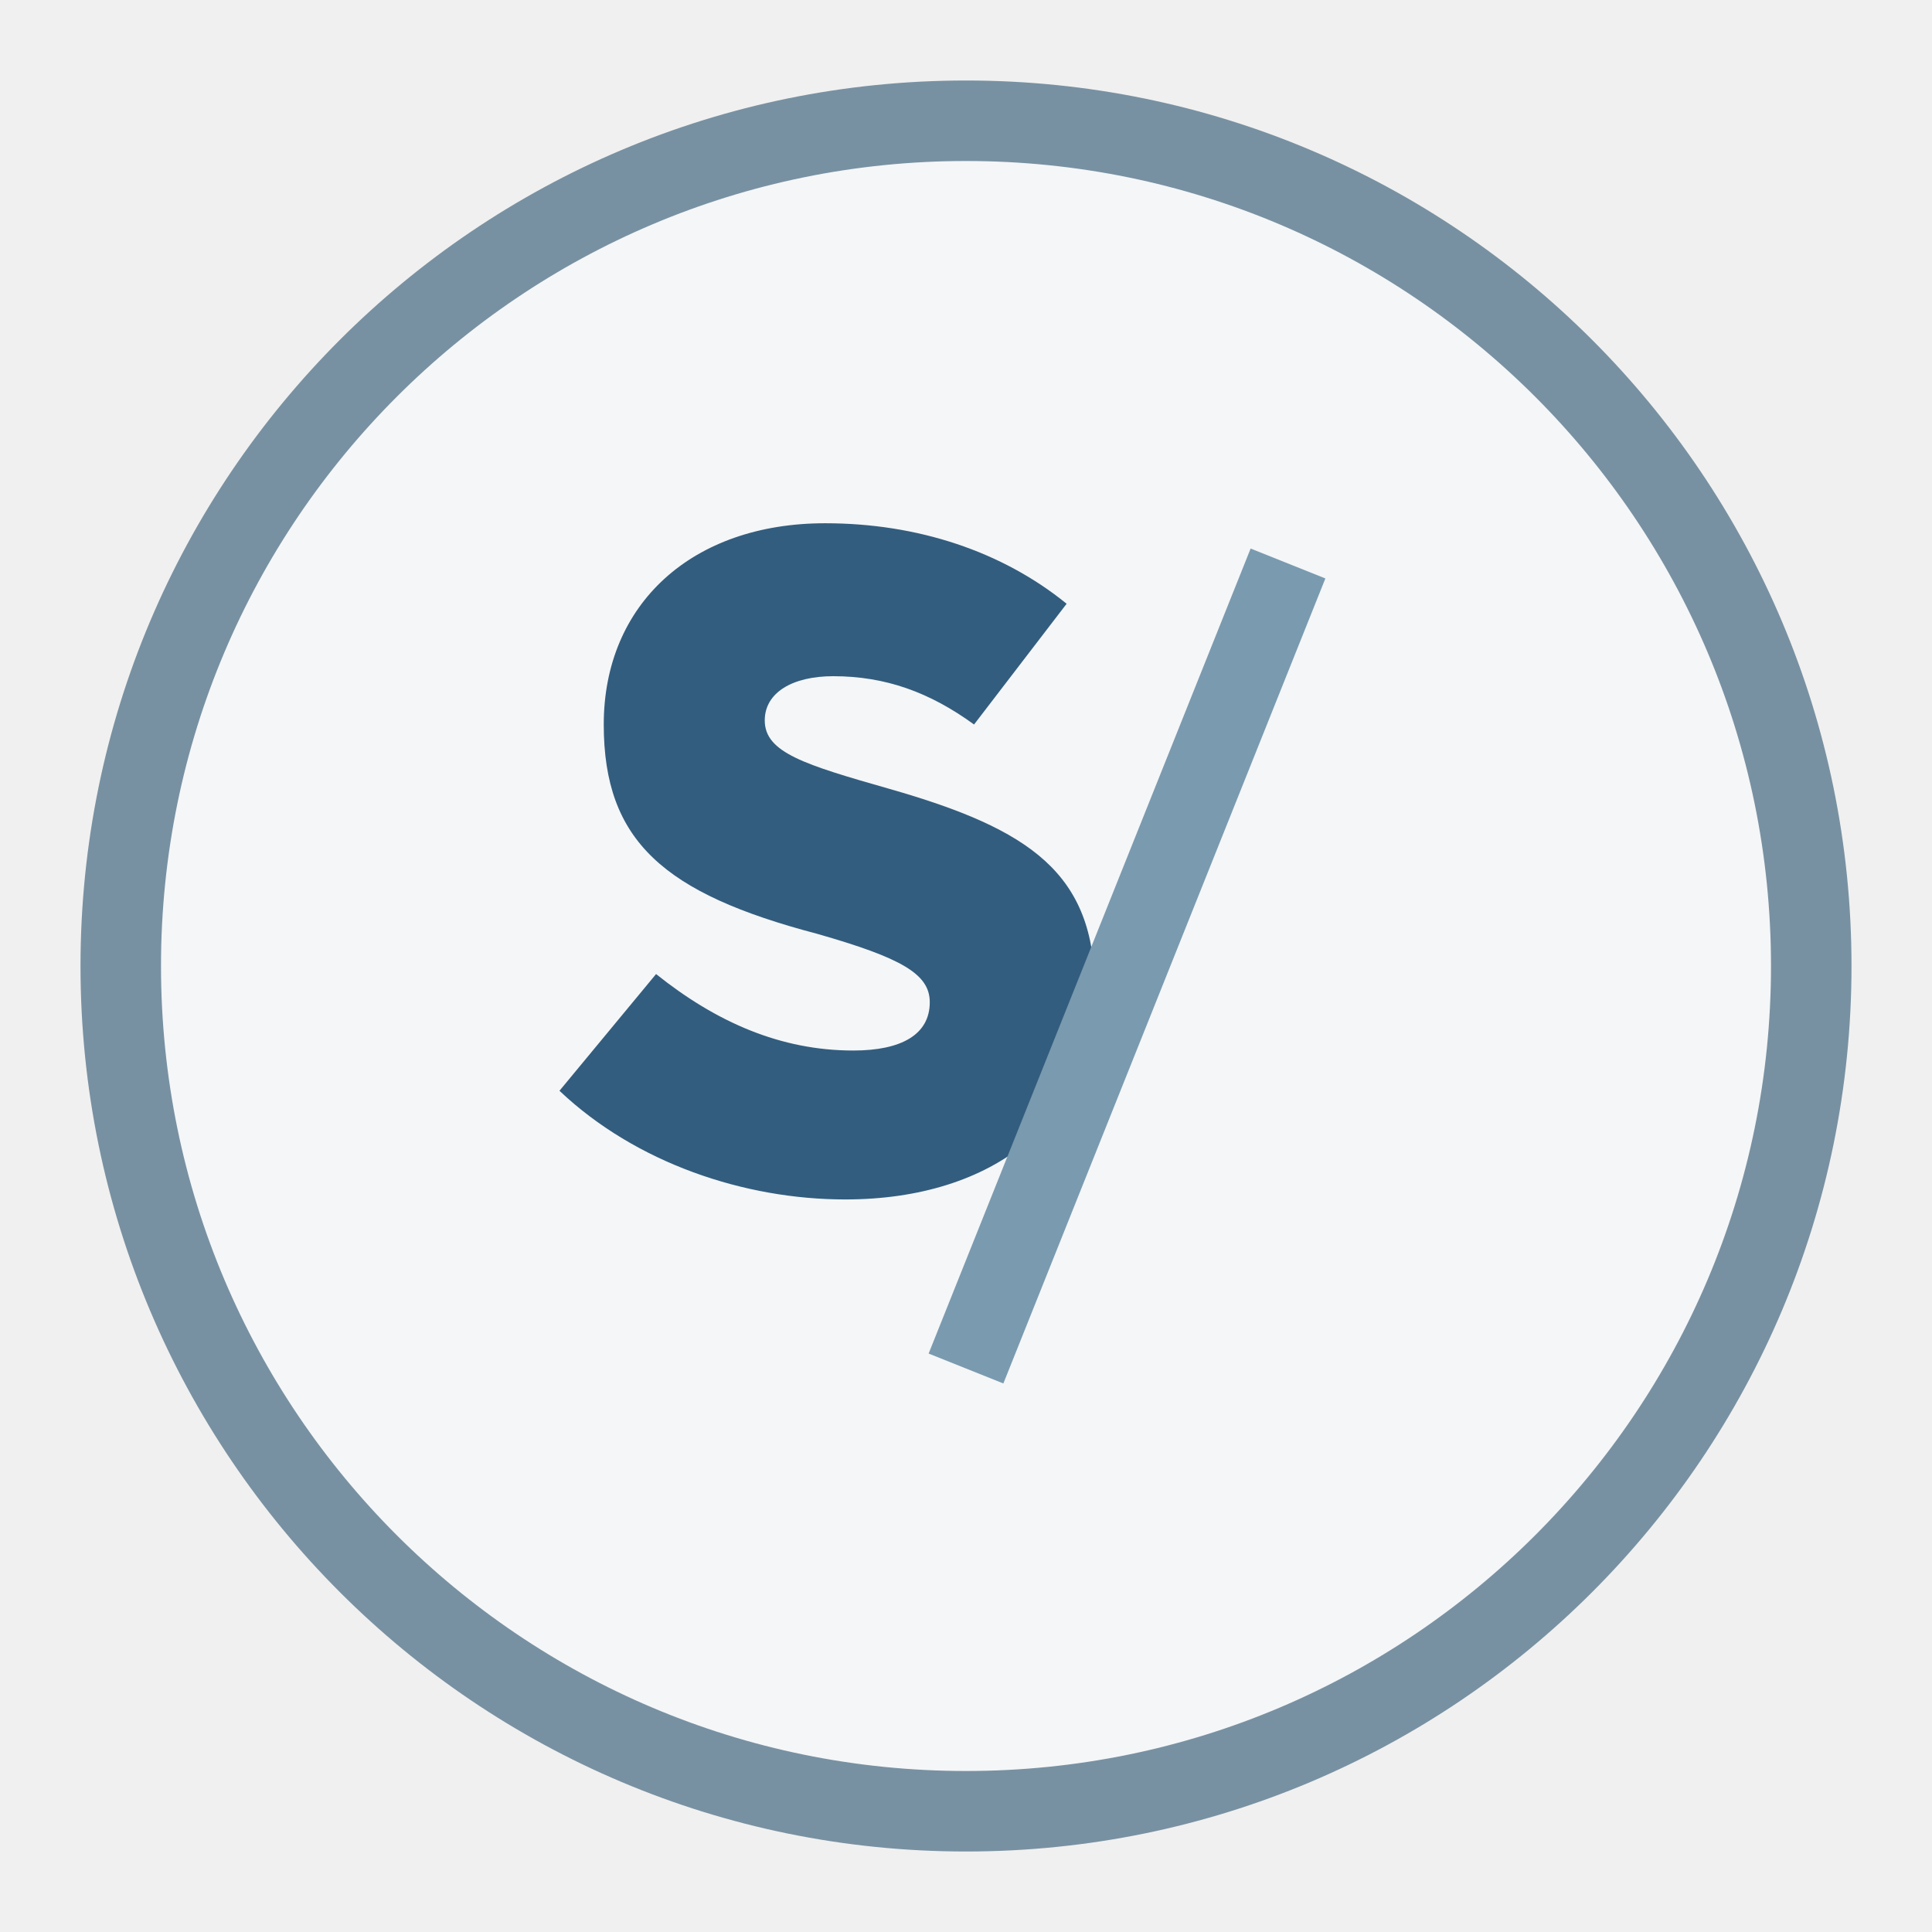
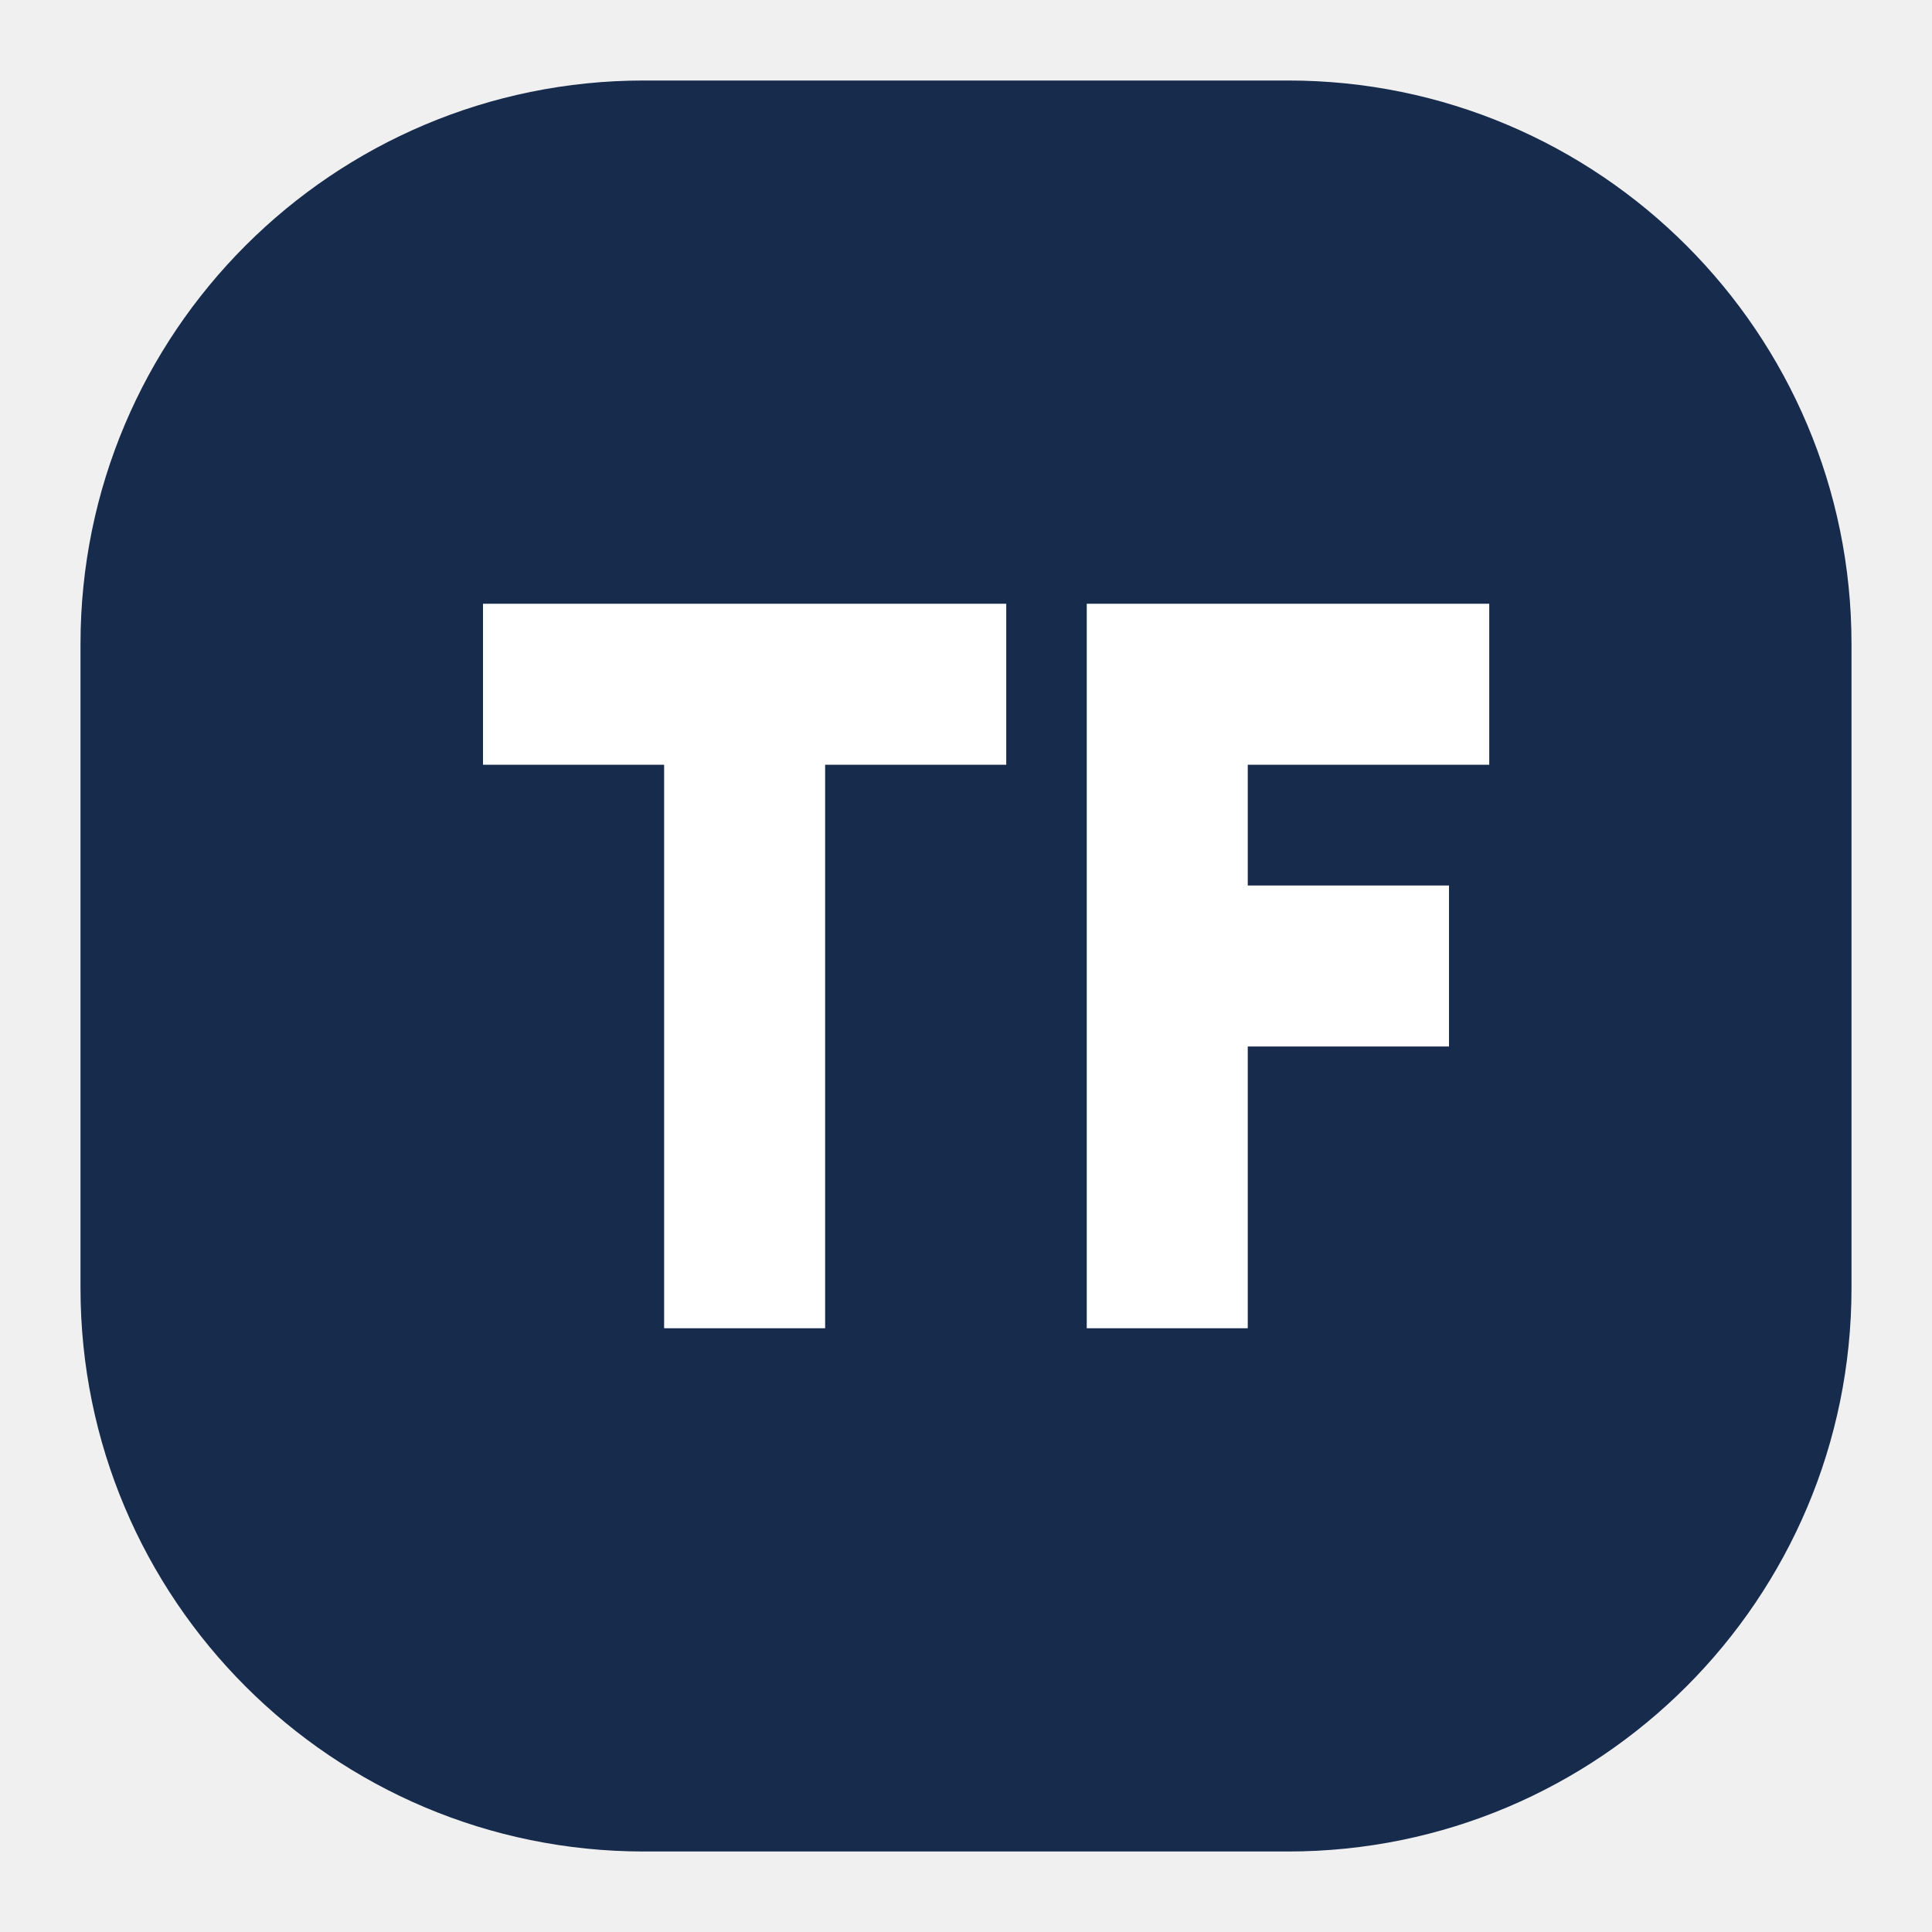
<svg xmlns="http://www.w3.org/2000/svg" viewBox="0 0 48 48">
-   <circle cx="24" cy="24" r="21" fill="#f4f6f8" stroke="#7891a2" stroke-width="2" />
-   <path d="M15 18c0-3 2.2-5 5.5-5 2.3 0 4.4.7 6 2l-2.3 3c-1.1-.8-2.2-1.2-3.5-1.2-1 0-1.7.4-1.7 1.1 0 .8 1 1.1 3.1 1.7 3.5 1 5.1 2.1 5.1 5 0 3.2-2.5 5.2-6.2 5.2-2.5 0-5.2-.9-7.1-2.7l2.4-2.9c1.5 1.2 3.1 1.9 4.9 1.9 1.2 0 1.9-.4 1.9-1.2 0-.7-.7-1.1-2.8-1.7-3.8-1-5.3-2.3-5.3-5.2Z" fill="#335d7e" />
-   <path d="m32 14-8 20" stroke="#7a9aaf" stroke-width="2" />
+   <rect x="2" y="2" width="44" height="44" rx="14" fill="#172b4d" />
+   <path d="M12 15h13v4h-4.5v14h-4V19H12zm15 0h10v4h-6v3h5v4h-5v7h-4z" fill="#fff" />
</svg>
